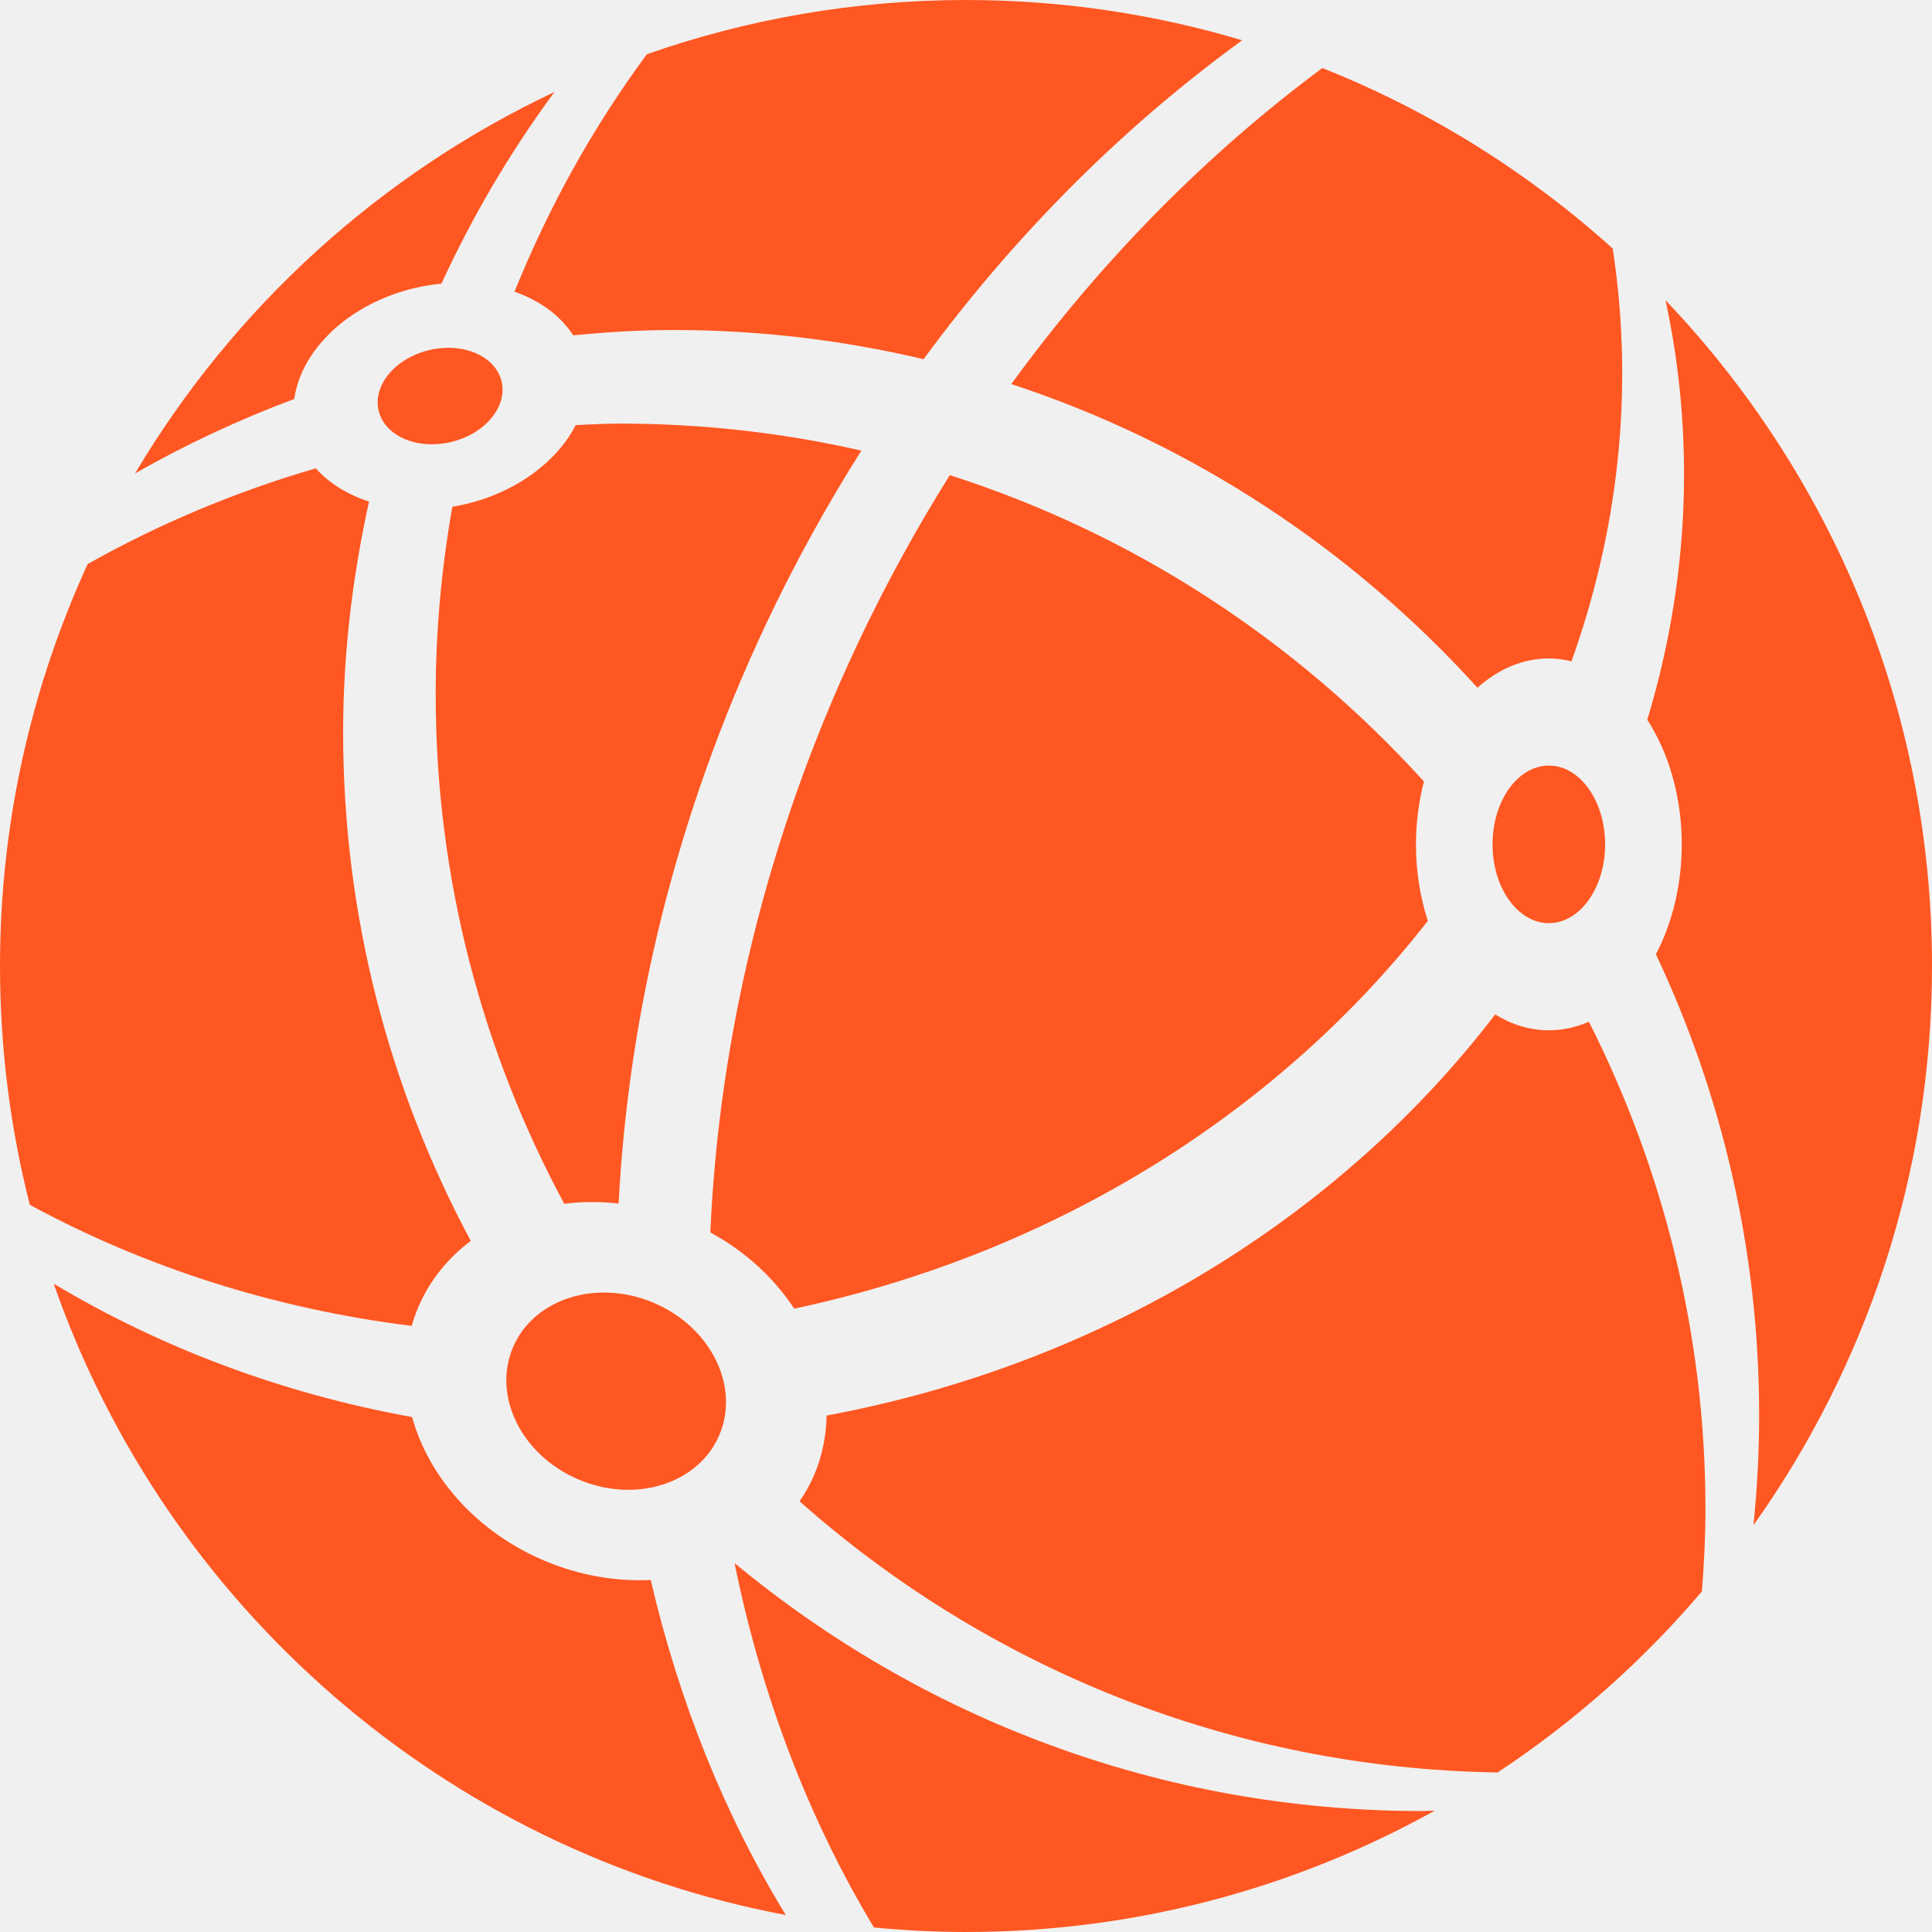
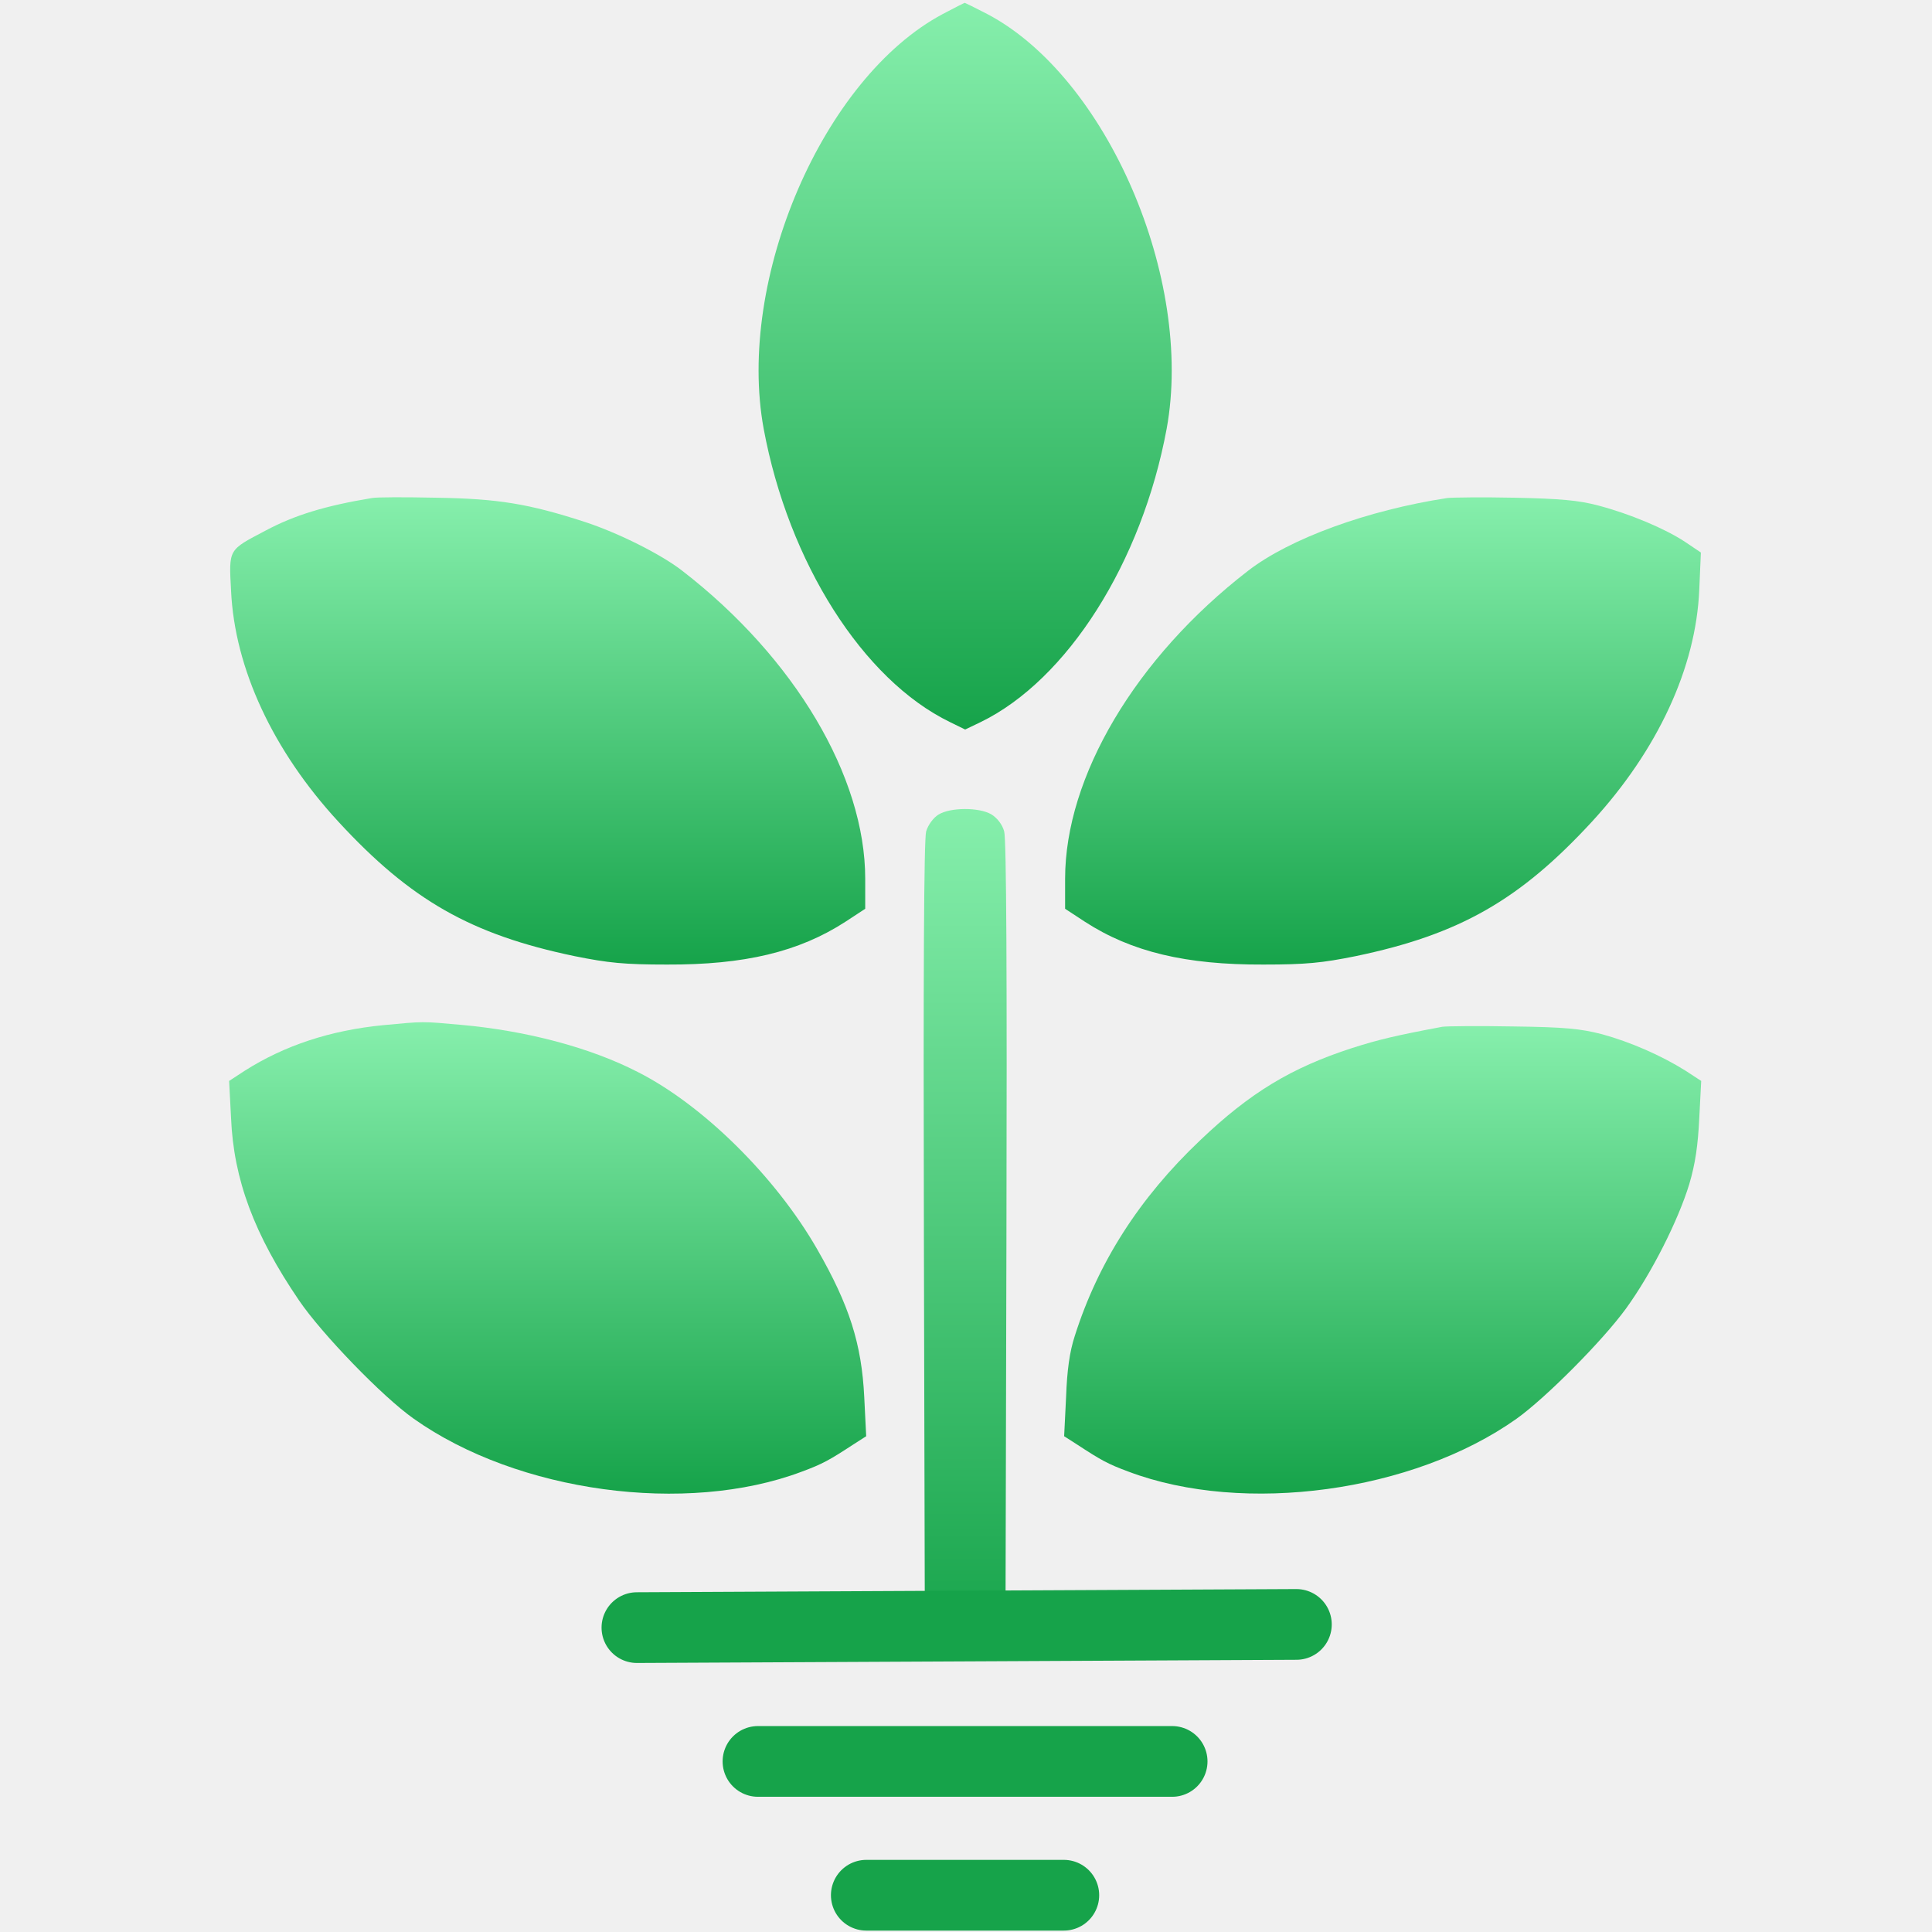
- <svg xmlns="http://www.w3.org/2000/svg" width="140" height="140" viewBox="0 0 140 140" fill="none">
-   <g clip-path="url(#clip0_109_2)">
-     <path d="M73.281 27.831C86.41 32.136 97.992 39.823 107.062 49.836C108.556 48.498 110.328 47.714 112.235 47.714C112.795 47.714 113.342 47.795 113.874 47.923C117.232 38.552 118.425 28.456 116.891 18.191C116.883 18.128 116.865 18.068 116.856 18.004C110.728 12.481 103.62 8.028 95.822 4.93C87.496 11.111 79.845 18.812 73.281 27.831Z" fill="#FF5722" />
-     <path d="M41.536 24.297C43.937 24.071 46.358 23.914 48.819 23.914C55.055 23.914 61.112 24.654 66.925 26.029C73.644 16.885 81.489 9.111 90.013 2.919C83.673 1.026 76.956 0 69.999 0C61.893 0 54.115 1.394 46.875 3.929C42.985 9.195 39.77 14.98 37.283 21.138C39.118 21.778 40.616 22.869 41.536 24.297Z" fill="#FF5722" />
-     <path d="M33.758 36.525C33.43 36.603 33.104 36.666 32.78 36.719C32.001 41.136 31.571 45.673 31.571 50.313C31.571 63.679 34.969 76.233 40.887 87.23C42.163 87.064 43.489 87.064 44.828 87.212C45.54 73.406 48.981 59.103 55.479 45.288C57.561 40.861 59.891 36.652 62.419 32.653C56.794 31.371 50.939 30.695 44.923 30.695C43.847 30.695 42.784 30.756 41.718 30.804C40.376 33.421 37.468 35.642 33.758 36.525Z" fill="#FF5722" />
-     <path d="M68.825 34.431C66.4 38.309 64.155 42.38 62.144 46.658C55.531 60.716 52.095 75.274 51.473 89.304C54.038 90.698 56.103 92.628 57.554 94.83C76.67 90.758 92.769 80.435 103.466 66.731C102.918 65.039 102.606 63.166 102.606 61.188C102.606 59.586 102.818 58.054 103.182 56.63C93.978 46.468 82.192 38.703 68.825 34.431Z" fill="#FF5722" />
-     <path d="M30.303 94.738C31.132 92.778 32.464 91.164 34.114 89.921C28.227 78.942 24.864 66.407 24.864 53.077C24.864 47.324 25.552 41.74 26.741 36.345C25.178 35.841 23.845 35.016 22.883 33.936C17.07 35.635 11.525 37.958 6.352 40.873C2.286 49.744 0 59.604 0 70.001C0 75.976 0.753 81.773 2.161 87.307C10.484 91.821 19.869 94.846 29.834 96.079C29.963 95.628 30.116 95.18 30.303 94.738Z" fill="#FF5722" />
-     <path d="M112.235 74.659C110.851 74.659 109.536 74.245 108.348 73.508C97.267 87.986 80.201 98.794 59.901 102.574C59.87 104.028 59.59 105.479 59.003 106.87C58.712 107.555 58.347 108.19 57.943 108.794C71.453 120.769 89.117 128.143 108.521 128.439C114.059 124.782 119.043 120.358 123.326 115.321C123.478 113.35 123.584 111.366 123.584 109.355C123.584 96.638 120.503 84.663 115.138 74.037C114.221 74.439 113.246 74.659 112.235 74.659Z" fill="#FF5722" />
-     <path d="M53.229 113.268C55.171 122.836 58.576 131.772 63.328 139.674C65.526 139.88 67.748 140 70.001 140C82.332 140 93.908 136.801 103.97 131.205C103.651 131.208 103.339 131.235 103.022 131.235C84.087 131.233 66.749 124.474 53.229 113.268Z" fill="#FF5722" />
-     <path d="M39.46 113.097C34.519 111.01 31.068 107.032 29.861 102.687C20.459 100.985 11.661 97.671 3.893 93.023C12.027 116.379 32.179 134.097 56.942 138.772C52.48 131.475 49.199 123.265 47.153 114.489C44.652 114.611 42.015 114.177 39.46 113.097Z" fill="#FF5722" />
-     <path d="M30.032 20.877C30.689 20.72 31.343 20.618 31.988 20.555C34.253 15.632 36.994 10.975 40.184 6.662C27.499 12.644 16.906 22.321 9.786 34.309C13.455 32.207 17.317 30.409 21.325 28.909C21.817 25.351 25.266 22.012 30.032 20.877Z" fill="#FF5722" />
-     <path d="M140 70.001C140 51.293 132.647 34.313 120.691 21.755C120.954 22.987 121.185 24.233 121.374 25.495C122.74 34.646 121.936 43.665 119.368 52.157C120.914 54.547 121.865 57.709 121.865 61.188C121.865 64.168 121.166 66.915 119.993 69.146C124.772 79.295 127.475 90.614 127.475 102.576C127.475 105.259 127.326 107.904 127.063 110.52C135.197 99.081 140 85.106 140 70.001Z" fill="#FF5722" />
-     <path d="M41.941 107.218C46.073 108.965 50.636 107.512 52.132 103.973C53.628 100.434 51.491 96.149 47.358 94.402C43.226 92.655 38.663 94.108 37.167 97.647C35.671 101.186 37.808 105.471 41.941 107.218Z" fill="#FF5722" />
-     <path d="M112.235 66.895C114.487 66.895 116.313 64.339 116.313 61.186C116.313 58.033 114.487 55.477 112.235 55.477C109.982 55.477 108.156 58.033 108.156 61.186C108.156 64.339 109.982 66.895 112.235 66.895Z" fill="#FF5722" />
-     <path d="M32.686 32.029C35.146 31.442 36.785 29.476 36.346 27.637C35.908 25.799 33.559 24.784 31.099 25.37C28.639 25.956 27 27.922 27.438 29.761C27.877 31.6 30.226 32.615 32.686 32.029Z" fill="#FF5722" />
+ <svg xmlns="http://www.w3.org/2000/svg" width="683" height="683" viewBox="0 0 683 683" fill="none">
+   <g clip-path="url(#clip0_270_17)">
+     <path d="M333.226 4.989C290.942 27.556 260.282 98.79 269.97 151.56C278.746 198.86 305.074 240.347 335.848 255.278L341.204 257.899L346.675 255.278C377.334 240.347 403.663 198.86 412.439 151.56C422.126 98.562 391.239 27.214 349.069 4.989C344.852 2.823 341.204 1 341.09 1C340.862 1 337.329 2.823 333.226 4.989Z" fill="url(#paint0_linear_270_17)" />
+     <path d="M131.491 176.065C114.965 178.801 104.137 182.106 93.879 187.577C80.658 194.529 80.886 193.959 81.684 208.776C82.938 236.244 96.501 265.421 119.638 290.496C145.168 318.192 166.481 330.387 203.181 338.023C215.034 340.417 220.733 340.987 235.778 340.987C263.132 341.101 282.393 336.542 298.92 325.828L305.872 321.269V310.669C305.872 274.539 280.912 232.483 241.249 201.824C233.84 196.011 218.568 188.375 206.714 184.499C186.997 178.117 176.169 176.293 154.286 175.951C143.344 175.723 133.087 175.723 131.491 176.065Z" fill="url(#paint1_linear_270_17)" />
+     <path d="M511.597 176.065C483.331 180.396 455.863 190.426 441.16 201.824C401.497 232.483 376.537 274.539 376.537 310.669V321.269L383.489 325.828C400.015 336.542 419.277 341.101 446.631 340.987C461.676 340.987 467.374 340.417 479.228 338.023C515.928 330.387 537.241 318.192 562.771 290.496C586.022 265.193 599.585 236.016 600.725 208.434L601.295 195.327L595.71 191.566C588.644 186.893 576.22 181.65 564.937 178.687C557.984 176.863 551.602 176.293 535.531 175.951C524.248 175.723 513.534 175.837 511.597 176.065Z" fill="url(#paint2_linear_270_17)" />
+     <path d="M331.744 287.988C329.921 289.128 328.097 291.636 327.413 293.915C326.616 296.537 326.388 345.66 326.616 437.865L326.957 577.94L330.149 580.562C335.961 585.69 346.447 585.69 352.26 580.562L355.451 577.94L355.793 437.865C356.021 345.318 355.793 296.537 354.995 293.915C354.311 291.408 352.488 289.128 350.436 287.874C346.105 285.367 335.961 285.367 331.744 287.988Z" fill="url(#paint3_linear_270_17)" />
+     <path d="M135.48 362.414C116.788 364.238 100.604 369.595 86.585 378.485L81 382.132L81.684 395.239C82.596 417.008 89.89 436.498 105.733 459.749C113.711 471.488 135.252 493.827 146.308 501.578C183.007 527.564 242.616 535.656 283.419 520.269C290.827 517.534 293.221 516.166 301.769 510.582L306.214 507.732L305.53 493.941C304.618 475.135 300.287 461.459 288.89 441.627C274.187 415.983 248.429 390.566 225.406 378.941C208.538 370.279 185.971 364.352 162.948 362.301C149.043 361.047 149.955 361.047 135.48 362.414Z" fill="url(#paint4_linear_270_17)" />
+     <path d="M509.887 362.984C492.905 366.175 487.32 367.543 477.974 370.507C456.547 377.459 441.958 386.235 424.292 403.103C402.751 423.505 388.162 446.414 379.956 472.286C378.132 477.871 377.221 484.367 376.879 493.941L376.195 507.732L380.64 510.581C389.188 516.166 391.581 517.534 398.99 520.269C439.793 535.656 499.629 527.45 536.101 501.577C546.473 494.169 566.419 474.11 574.739 462.712C583.857 450.175 593.317 431.369 597.192 418.604C599.357 411.309 600.269 404.813 600.725 395.239L601.409 382.132L595.824 378.485C587.276 373.128 576.334 368.341 566.305 365.606C558.782 363.668 553.198 363.098 534.962 362.87C522.766 362.642 511.483 362.756 509.887 362.984Z" fill="url(#paint5_linear_270_17)" />
+     <path d="M225.162 575.394L458.298 574.268" stroke="#16A34A" stroke-width="25" stroke-linecap="round" />
+     <path d="M267.959 622.697H414.374" stroke="#16A34A" stroke-width="25" stroke-linecap="round" />
+     <path d="M306.252 670H376.081" stroke="#16A34A" stroke-width="25" stroke-linecap="round" />
  </g>
  <defs>
-     <clipPath id="clip0_109_2">
-       <rect width="140" height="140" fill="white" />
+     <linearGradient id="paint0_linear_270_17" x1="341.2" y1="257.899" x2="341.2" y2="1" gradientUnits="userSpaceOnUse">
+       <stop stop-color="#16A34A" />
+       <stop offset="1" stop-color="#86EFAC" />
+     </linearGradient>
+     <linearGradient id="paint1_linear_270_17" x1="193.624" y1="340.989" x2="193.624" y2="175.792" gradientUnits="userSpaceOnUse">
+       <stop stop-color="#16A34A" />
+       <stop offset="1" stop-color="#86EFAC" />
+     </linearGradient>
+     <linearGradient id="paint2_linear_270_17" x1="488.916" y1="340.989" x2="488.916" y2="175.827" gradientUnits="userSpaceOnUse">
+       <stop stop-color="#16A34A" />
+       <stop offset="1" stop-color="#86EFAC" />
+     </linearGradient>
+     <linearGradient id="paint3_linear_270_17" x1="341.204" y1="584.408" x2="341.204" y2="286.008" gradientUnits="userSpaceOnUse">
+       <stop stop-color="#16A34A" />
+       <stop offset="1" stop-color="#86EFAC" />
+     </linearGradient>
+     <linearGradient id="paint4_linear_270_17" x1="193.607" y1="528.041" x2="193.607" y2="361.374" gradientUnits="userSpaceOnUse">
+       <stop stop-color="#16A34A" />
+       <stop offset="1" stop-color="#86EFAC" />
+     </linearGradient>
+     <linearGradient id="paint5_linear_270_17" x1="488.802" y1="528.015" x2="488.802" y2="362.746" gradientUnits="userSpaceOnUse">
+       <stop stop-color="#16A34A" />
+       <stop offset="1" stop-color="#86EFAC" />
+     </linearGradient>
+     <clipPath id="clip0_270_17">
+       <rect width="682.667" height="682.667" fill="white" />
    </clipPath>
  </defs>
</svg>
